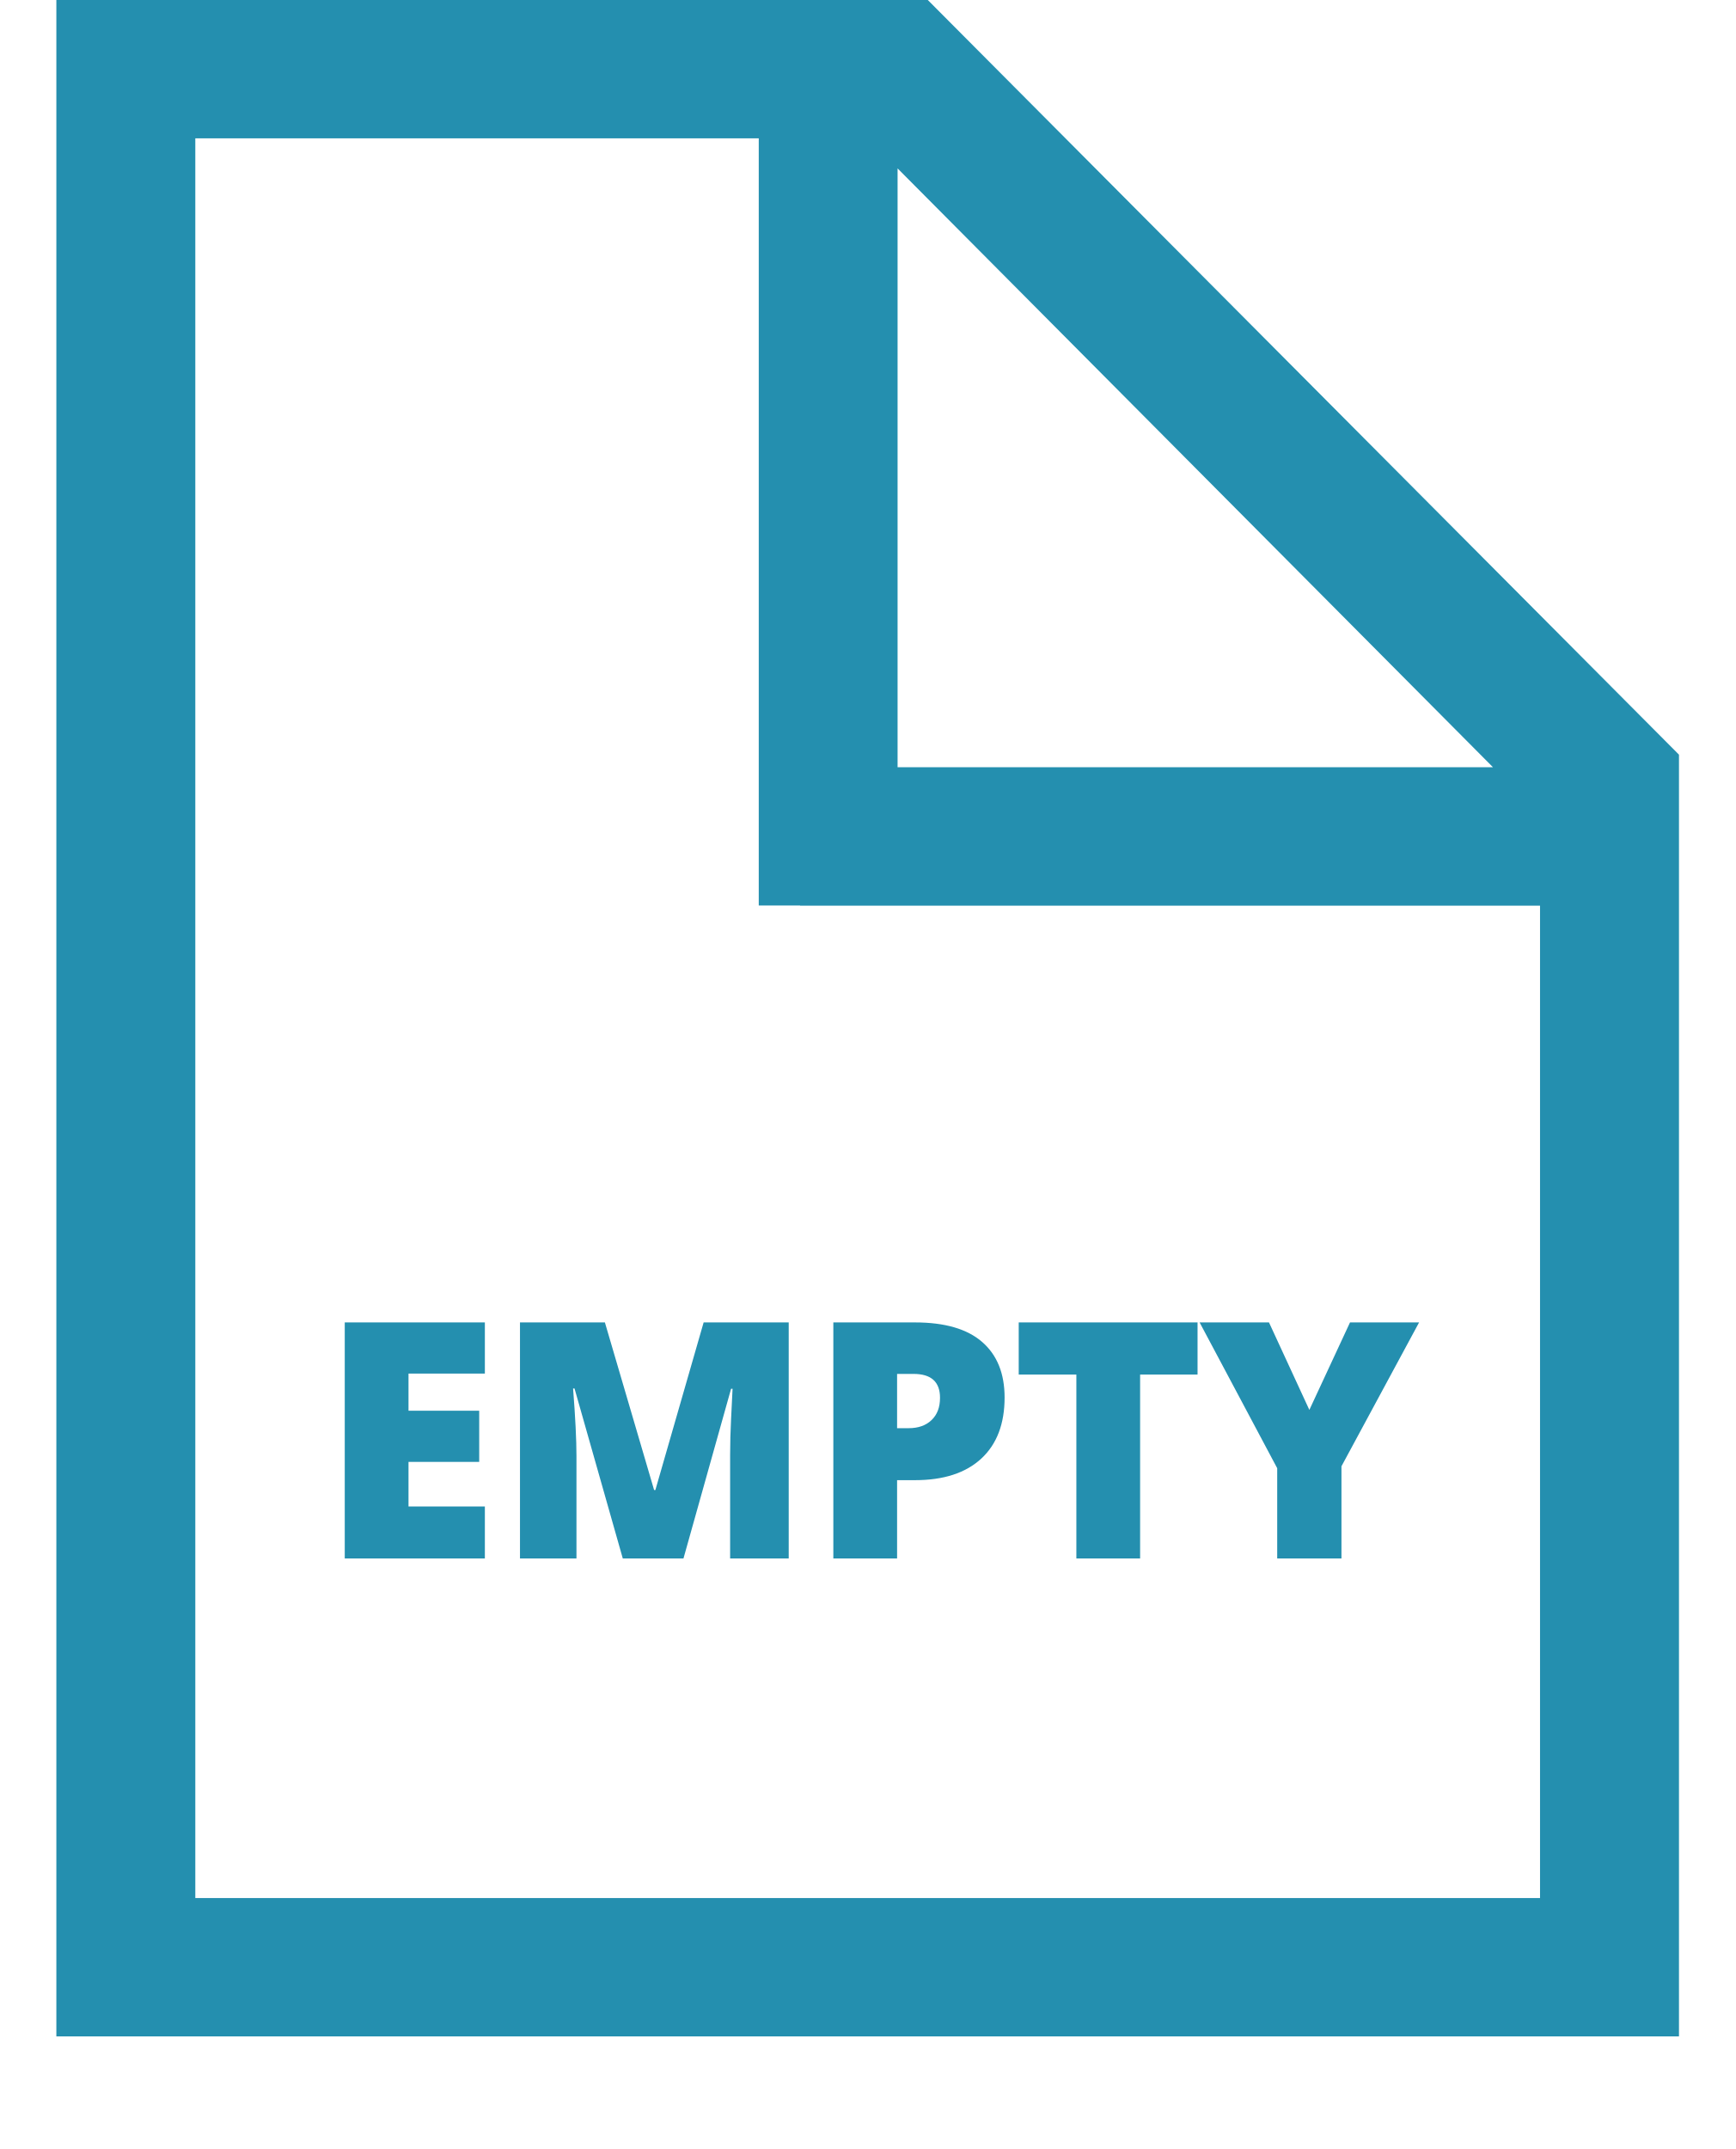
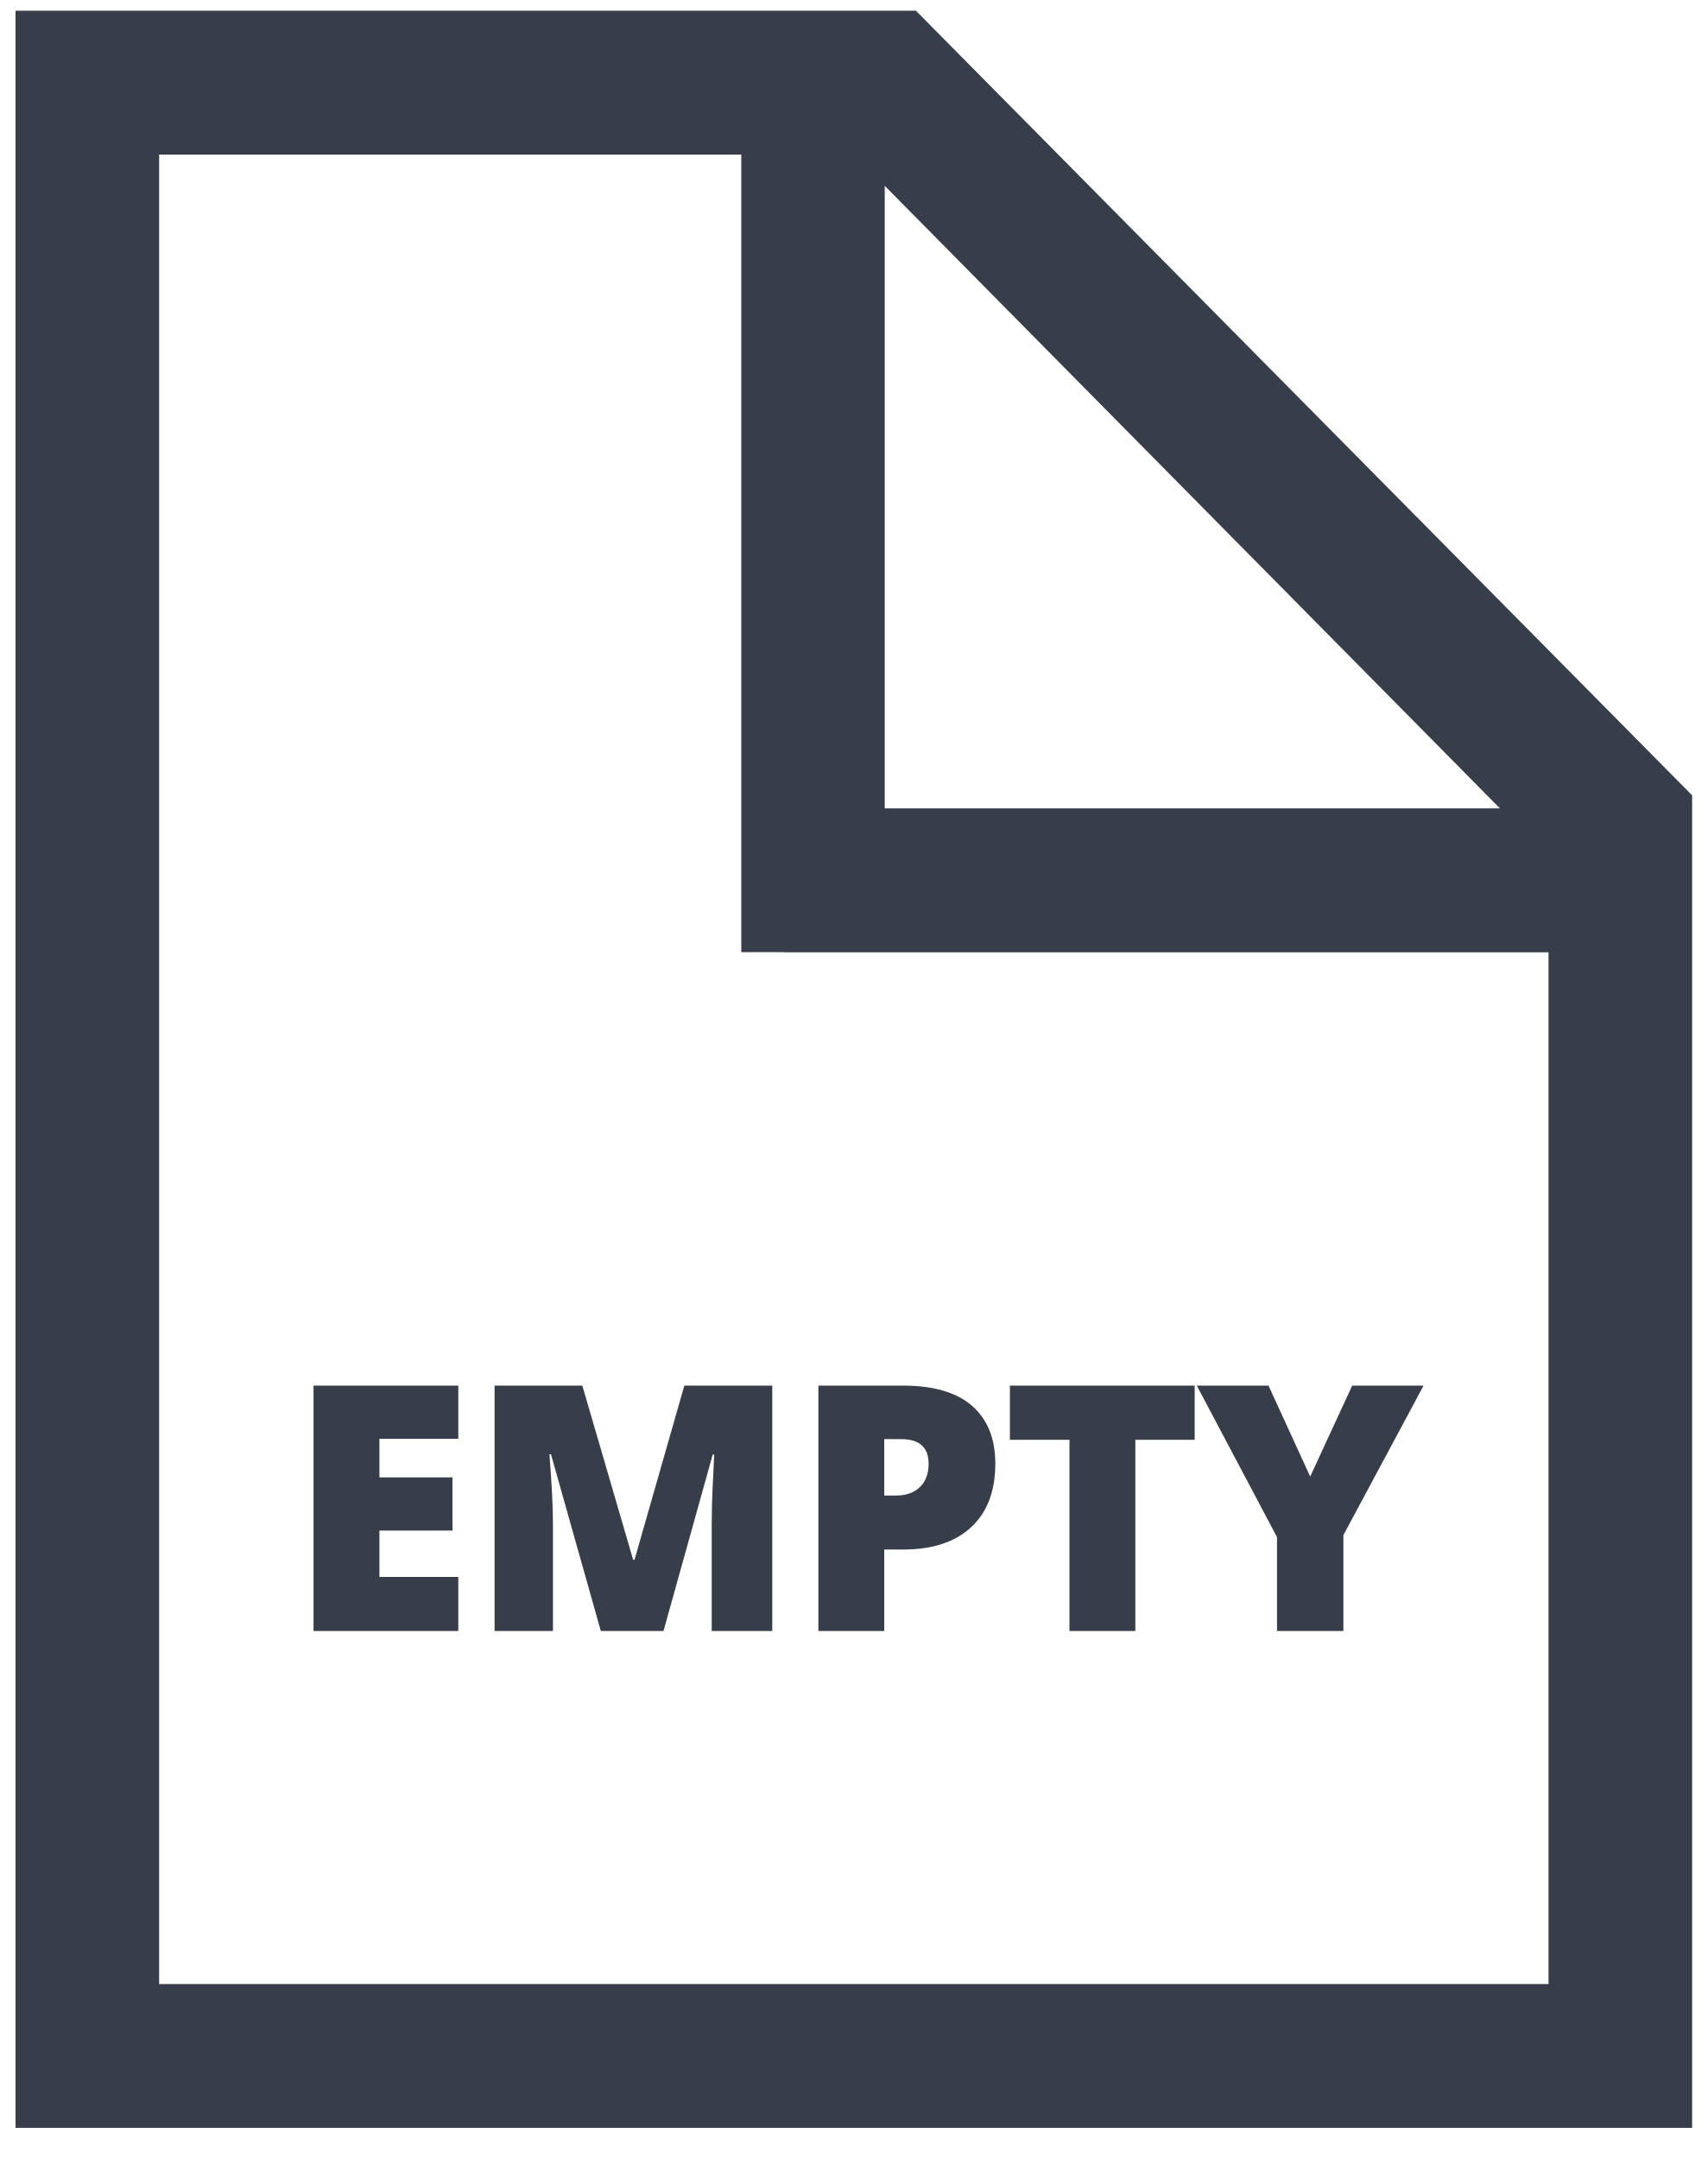
- <svg xmlns="http://www.w3.org/2000/svg" width="42px" height="52px" viewBox="0 0 42 52" version="1.1">
+ <svg xmlns="http://www.w3.org/2000/svg" width="53px" height="67px" viewBox="0 0 53 67" version="1.1">
  <defs />
-   <g id="Empty-Table" stroke="none" stroke-width="1" fill="none" fill-rule="evenodd">
-     <g id="empty" transform="translate(1, -1)" fill="#248FAF">
-       <g id="Path-+-Path">
-         <path d="M36.273,22.915 L36.273,46.928 L3.727,46.928 L3.727,4.348 L17.364,4.348 L17.364,4.348 L17.364,22.91 L18.364,22.91 L18.364,22.915 L36.273,22.915 Z M35.134,19.565 L20.724,5.075 L20.724,19.565 L35.134,19.565 Z M21.455,1 L0.364,1 L0.364,50.275 L39.636,50.275 L39.636,19.261 L21.455,1 Z" id="Path" />
-       </g>
-       <path d="M10.735,38.71 L7.344,38.71 L7.344,32.999 L10.735,32.999 L10.735,34.237 L8.887,34.237 L8.887,35.136 L10.598,35.136 L10.598,36.374 L8.887,36.374 L8.887,37.452 L10.735,37.452 L10.735,38.71 Z M14.073,38.71 L12.905,34.597 L12.87,34.597 C12.925,35.297 12.952,35.842 12.952,36.23 L12.952,38.71 L11.585,38.71 L11.585,32.999 L13.64,32.999 L14.831,37.054 L14.862,37.054 L16.03,32.999 L18.089,32.999 L18.089,38.71 L16.671,38.71 L16.671,36.206 C16.671,36.076 16.673,35.931 16.677,35.773 C16.681,35.614 16.698,35.224 16.73,34.605 L16.694,34.605 L15.542,38.71 L14.073,38.71 Z M23.314,34.816 C23.314,35.454 23.126,35.946 22.75,36.294 C22.373,36.642 21.839,36.816 21.146,36.816 L20.712,36.816 L20.712,38.71 L19.169,38.71 L19.169,32.999 L21.146,32.999 C21.867,32.999 22.409,33.157 22.771,33.472 C23.133,33.787 23.314,34.235 23.314,34.816 L23.314,34.816 Z M20.712,35.558 L20.994,35.558 C21.225,35.558 21.41,35.493 21.546,35.362 C21.683,35.232 21.751,35.053 21.751,34.823 C21.751,34.438 21.538,34.245 21.111,34.245 L20.712,34.245 L20.712,35.558 Z M26.594,38.71 L25.051,38.71 L25.051,34.261 L23.656,34.261 L23.656,32.999 L27.984,32.999 L27.984,34.261 L26.594,34.261 L26.594,38.71 Z M30.69,35.116 L31.674,32.999 L33.346,32.999 L31.467,36.48 L31.467,38.71 L29.912,38.71 L29.912,36.527 L28.034,32.999 L29.713,32.999 L30.69,35.116 Z" id="EMPTY" />
+   <g id="Icons" stroke="none" stroke-width="1" fill="none" fill-rule="evenodd">
+     <g id="empty" fill="#383E49">
+       <path d="M48.061,29.554 L48.061,61.57 L4.939,61.57 L4.939,4.797 L23.007,4.797 L23.007,29.547 L24.332,29.547 L24.332,29.554 L48.061,29.554 Z M46.553,25.087 L27.459,5.767 L27.459,25.087 L46.553,25.087 Z M28.427,0.333 L0.482,0.333 L0.482,66.034 L52.518,66.034 L52.518,24.681 L28.427,0.333 Z" id="Path" />
+       <path d="M14.224,50.614 L9.731,50.614 L9.731,42.999 L14.224,42.999 L14.224,44.65 L11.776,44.65 L11.776,45.848 L14.043,45.848 L14.043,47.499 L11.776,47.499 L11.776,48.936 L14.224,48.936 L14.224,50.614 Z M18.647,50.614 L17.1,45.129 L17.053,45.129 C17.126,46.063 17.162,46.789 17.162,47.306 L17.162,50.614 L15.35,50.614 L15.35,42.999 L18.073,42.999 L19.651,48.405 L19.693,48.405 L21.24,42.999 L23.968,42.999 L23.968,50.614 L22.089,50.614 L22.089,47.275 C22.089,47.101 22.092,46.909 22.097,46.697 C22.102,46.485 22.125,45.966 22.167,45.14 L22.12,45.14 L20.593,50.614 L18.647,50.614 Z M30.891,45.421 C30.891,46.272 30.642,46.929 30.143,47.392 C29.645,47.856 28.936,48.087 28.018,48.087 L27.444,48.087 L27.444,50.614 L25.4,50.614 L25.4,42.999 L28.018,42.999 C28.974,42.999 29.692,43.209 30.172,43.629 C30.651,44.049 30.891,44.647 30.891,45.421 L30.891,45.421 Z M27.444,46.41 L27.817,46.41 C28.124,46.41 28.368,46.324 28.549,46.15 C28.73,45.976 28.821,45.737 28.821,45.431 C28.821,44.917 28.538,44.66 27.972,44.66 L27.444,44.66 L27.444,46.41 Z M35.237,50.614 L33.192,50.614 L33.192,44.681 L31.344,44.681 L31.344,42.999 L37.079,42.999 L37.079,44.681 L35.237,44.681 L35.237,50.614 Z M40.664,45.822 L41.968,42.999 L44.183,42.999 L41.694,47.64 L41.694,50.614 L39.634,50.614 L39.634,47.702 L37.144,42.999 L39.37,42.999 L40.664,45.822 Z" id="EMPTY" />
    </g>
  </g>
</svg>
